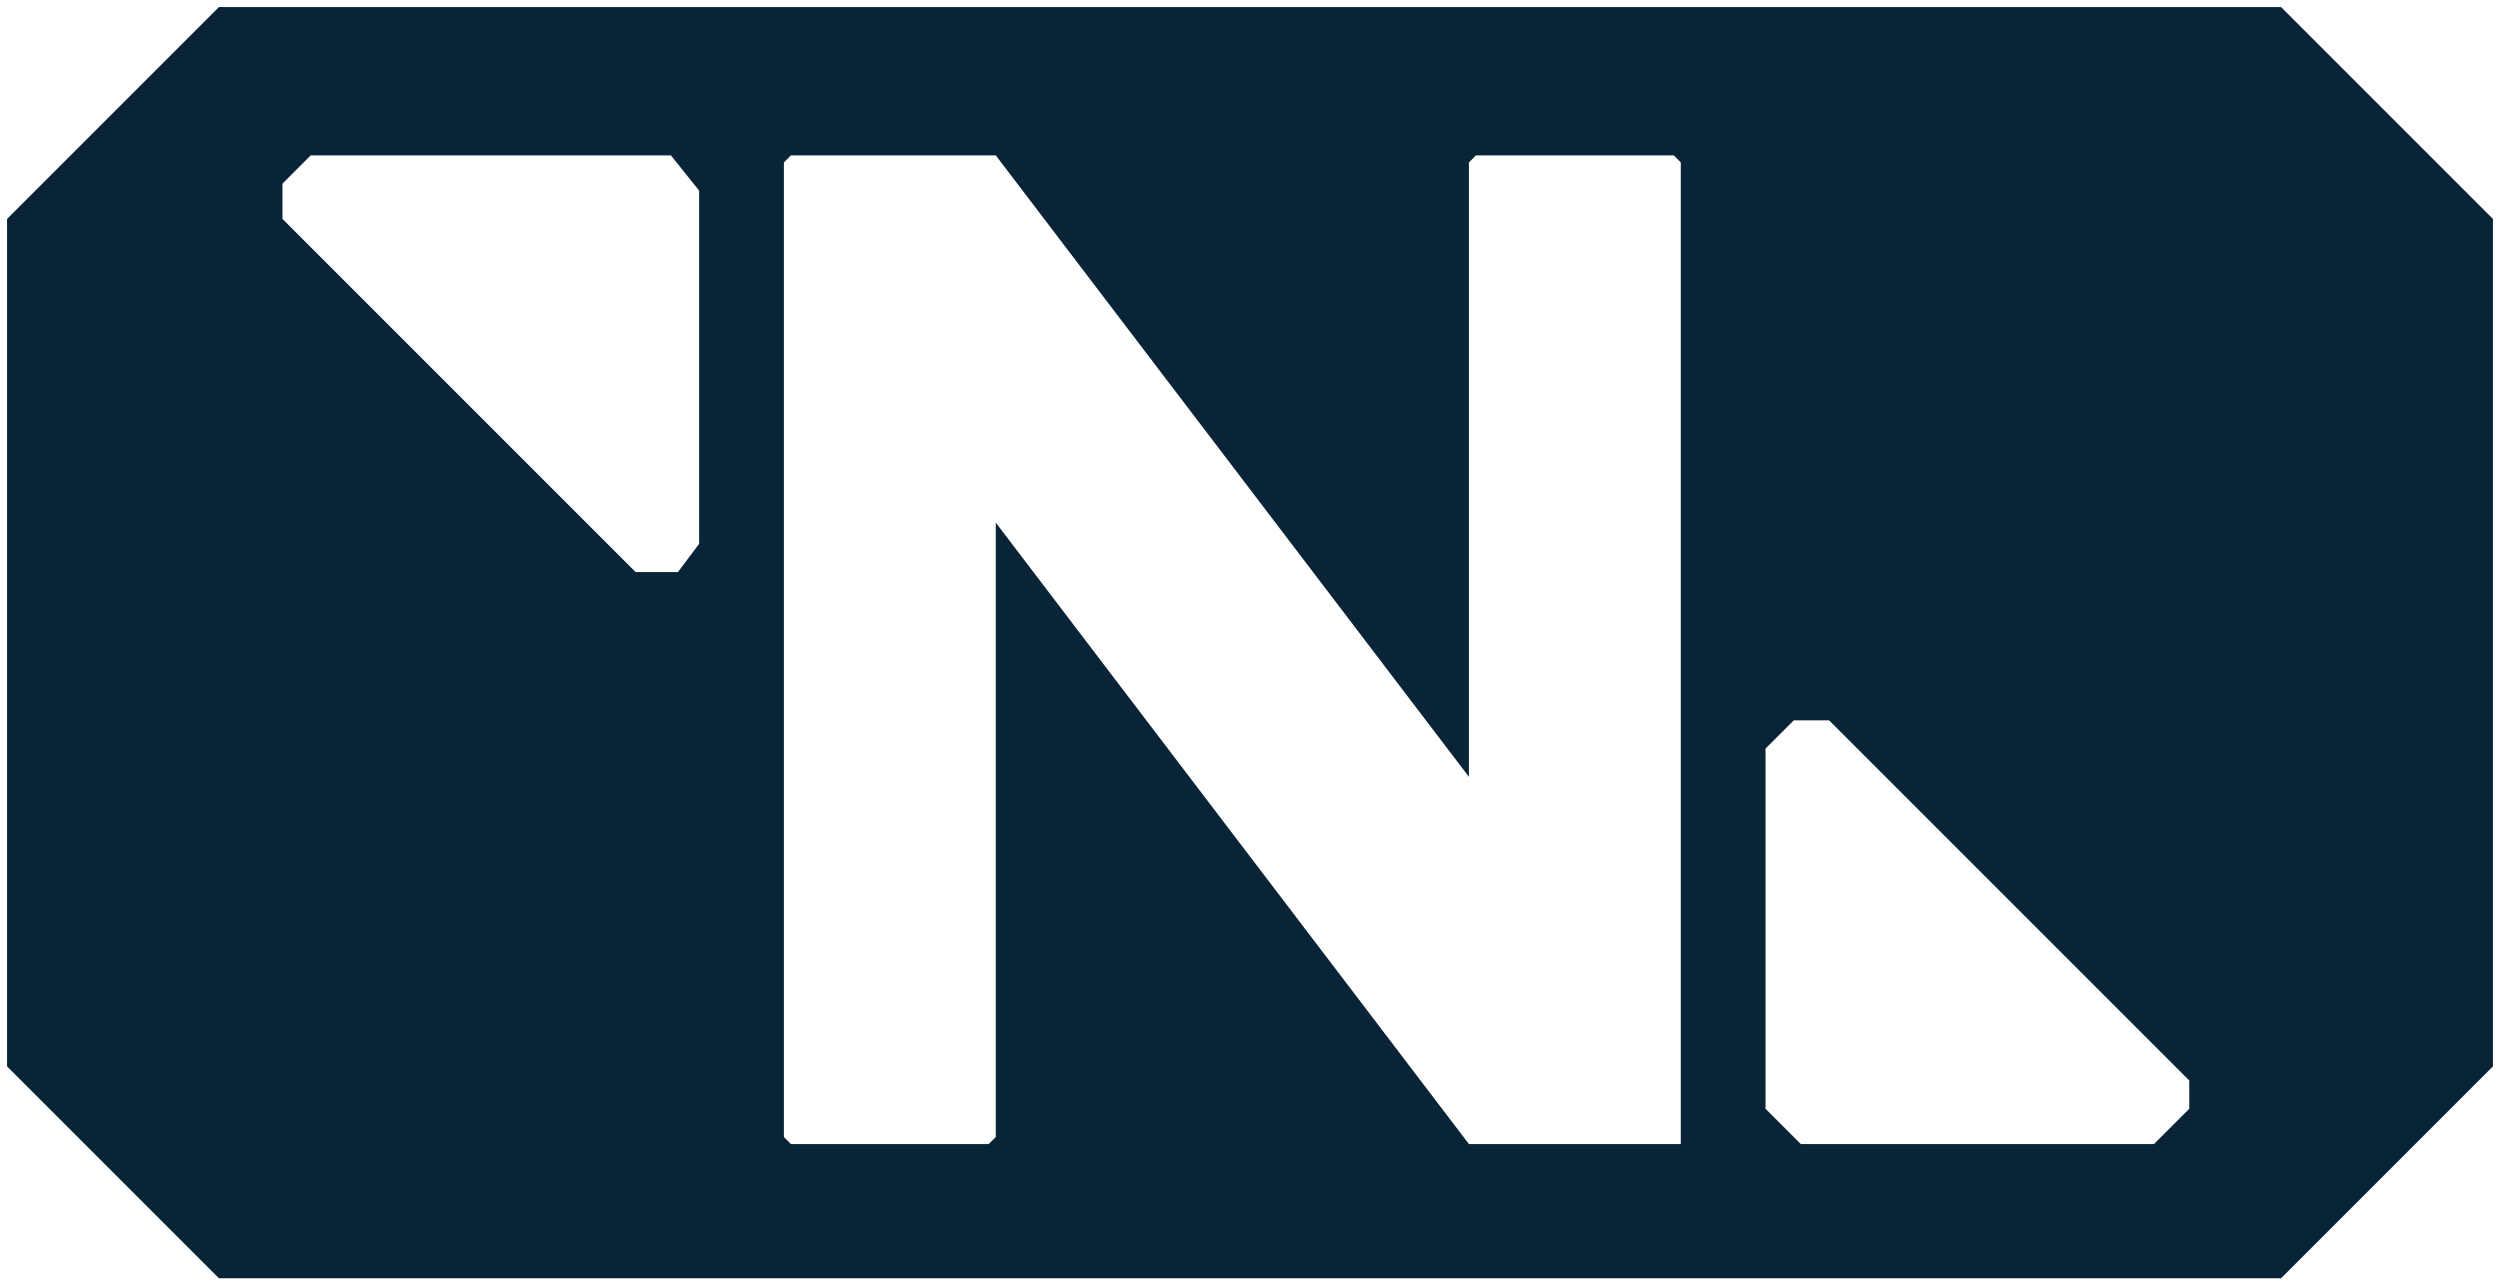
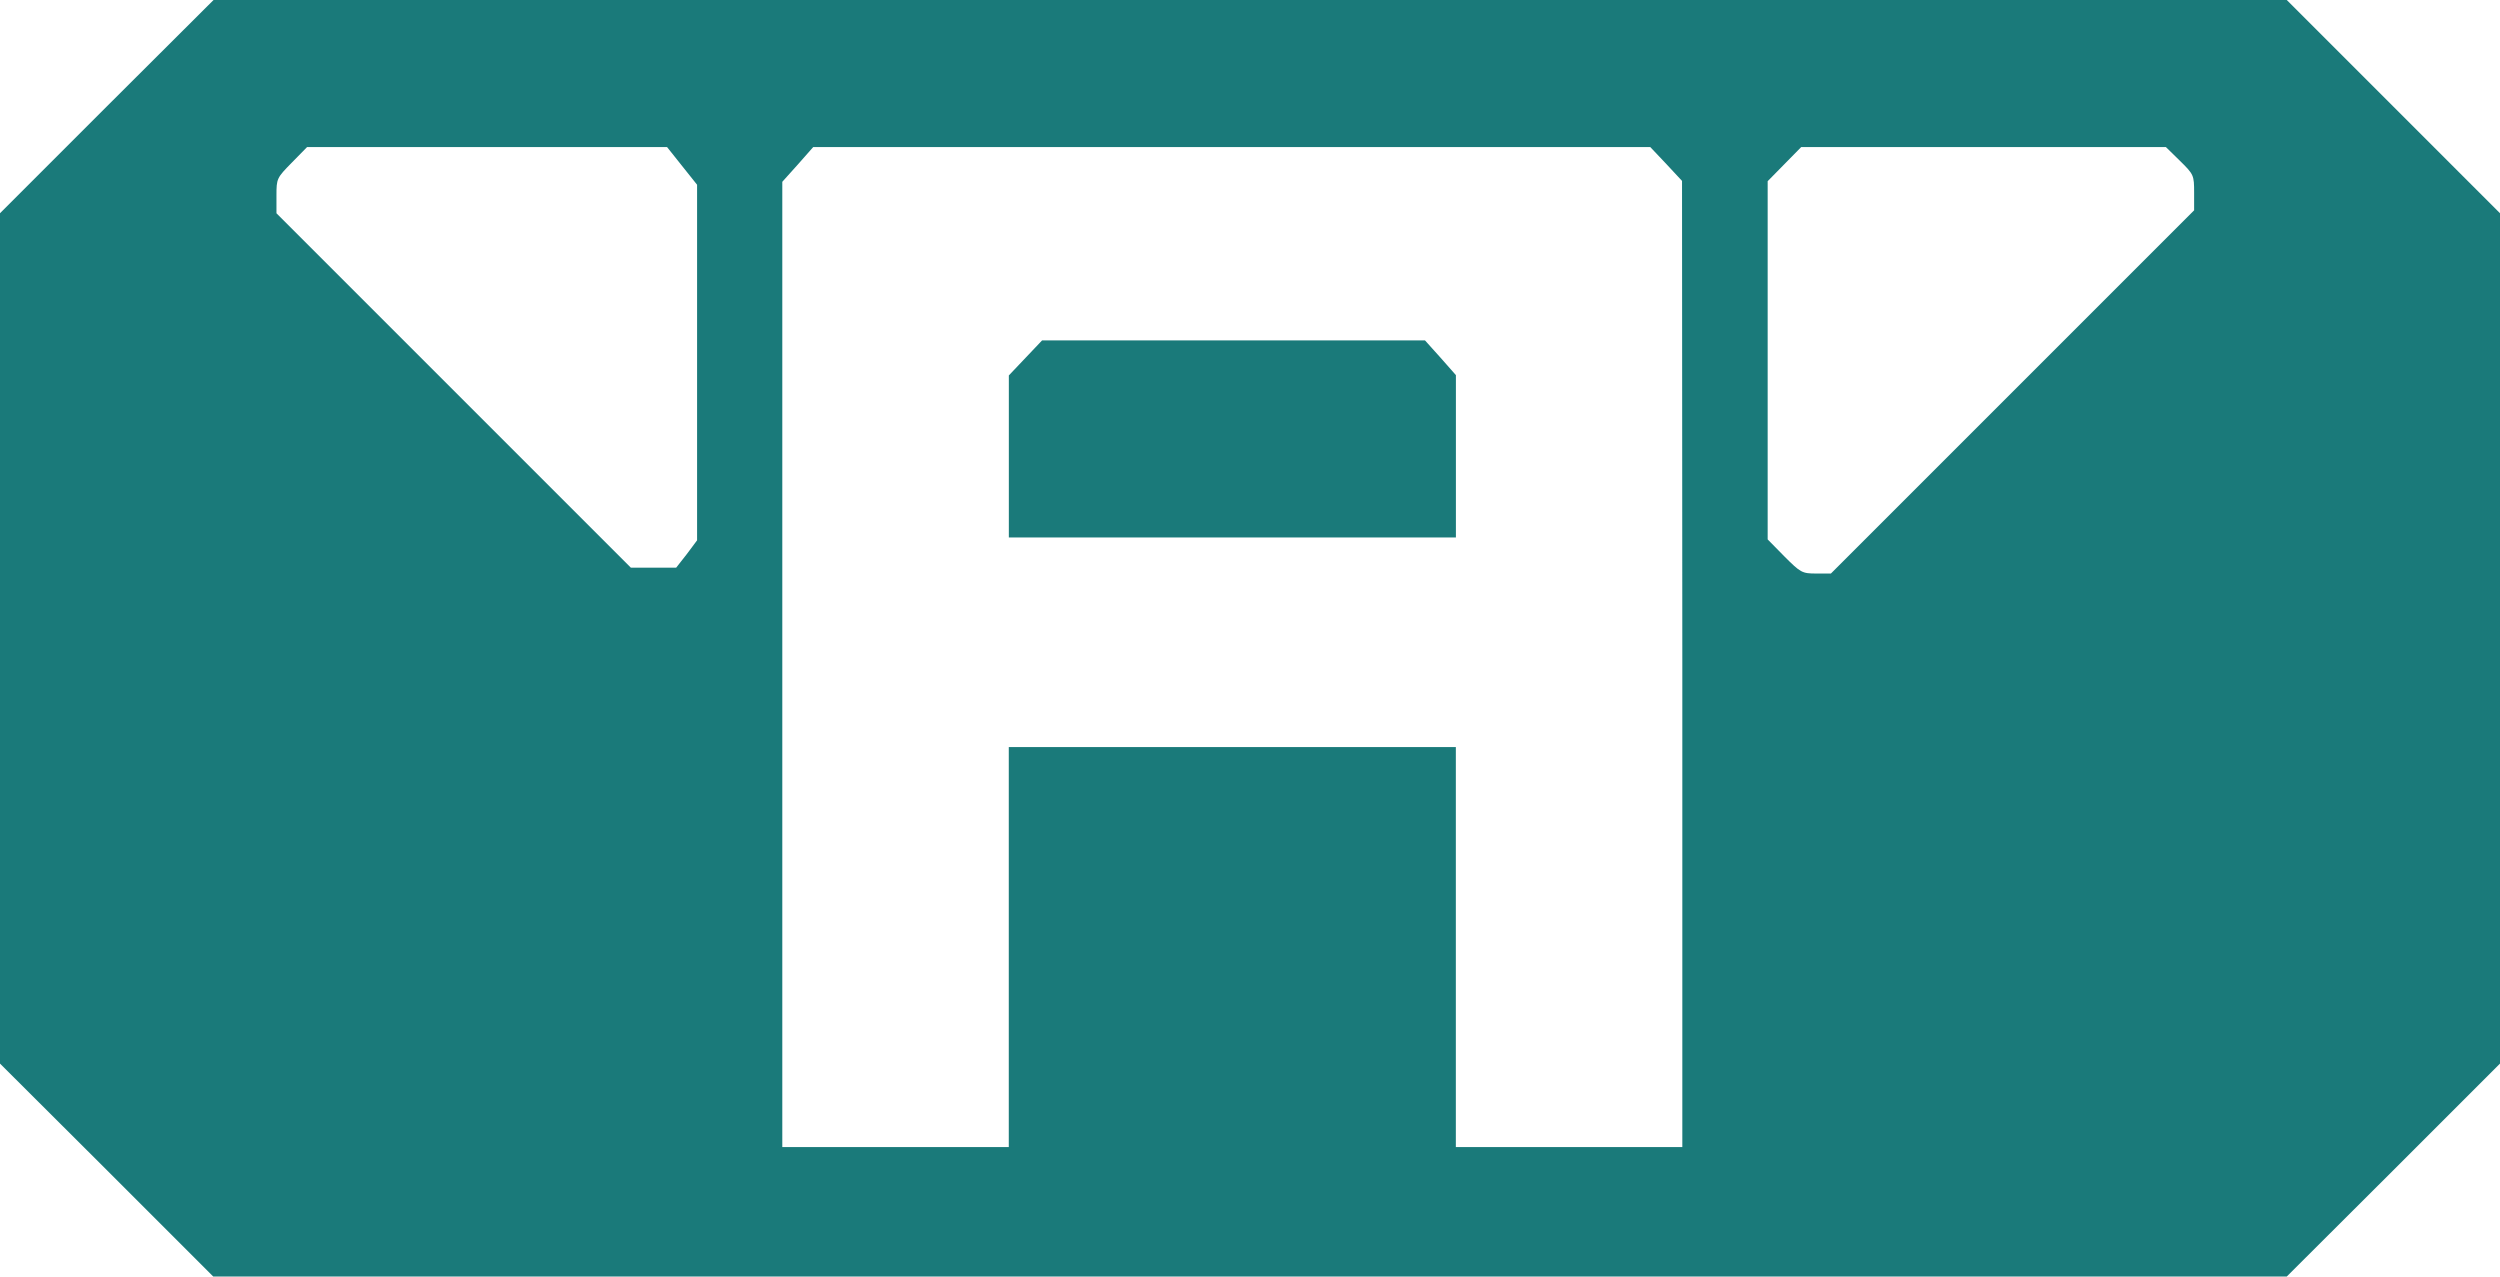
- <svg xmlns="http://www.w3.org/2000/svg" width="84.96pt" height="43.68pt" viewBox="0 0 84.96 43.68">
-   <defs />
-   <path id="shape0" transform="translate(0.24, 0.24)" fill="#092337" fill-rule="evenodd" stroke-opacity="0" stroke="#000000" stroke-width="0" stroke-linecap="square" stroke-linejoin="bevel" d="M77.28 4.44089e-15L84.48 7.2L84.48 36L77.28 43.2L7.2 43.2L0 36L2.22045e-16 7.2L7.2 4.44089e-15M10.32 5.04L9.36 6L9.36 7.2L21.36 19.2L22.8 19.2L23.52 18.24L23.52 6.24L22.56 5.04L10.32 5.04M26.64 5.04L26.4 5.28L26.4 38.4L26.64 38.64L33.36 38.64L33.6 38.4L33.6 17.52L49.68 38.64L56.88 38.64L56.88 5.28L56.64 5.04L49.92 5.04L49.68 5.28L49.68 26.16L33.6 5.04L26.64 5.04M59.76 25.2L59.76 37.44L60.96 38.64L72.96 38.64L74.16 37.44L74.16 36.48L61.92 24.24L60.72 24.24L59.76 25.2" />
+ <svg xmlns="http://www.w3.org/2000/svg" version="1.1" width="83.959" height="42.869" viewBox="0,0,83.959,42.869">
+   <g transform="translate(-198.0205,-158.5658)">
+     <g fill="#1a7a7a" stroke="none" stroke-miterlimit="10">
+       <path d="M205.192,158.566h34.808h34.818l3.576,3.576l3.586,3.586v14.273v14.283l-3.576,3.576l-3.586,3.576h-34.818h-34.818l-3.576,-3.576l-3.586,-3.576v-14.283v-14.273l3.586,-3.586zM220.423,163.505h-6.045h-6.045l-0.514,0.524c-0.504,0.514 -0.514,0.533 -0.514,1.106v0.593l5.956,5.956l5.946,5.946h0.761h0.761l0.356,-0.454l0.346,-0.464v-5.976v-5.966l-0.504,-0.632zM253.443,163.505h-14.056h-14.056l-0.514,0.583l-0.524,0.583v16.209v16.209h3.803h3.803v-6.717v-6.717h7.507h7.507v6.717v6.717h3.803h3.803v-16.229l-0.01,-16.219l-0.533,-0.573zM270.759,163.505h-6.124h-6.124l-0.563,0.573l-0.563,0.573v6.015v6.015l0.563,0.573c0.543,0.543 0.593,0.573 1.067,0.573h0.494l6.104,-6.104l6.094,-6.094v-0.593c0,-0.583 -0.01,-0.612 -0.474,-1.067z" />
+       <path d="M233.017,169.998h6.43h6.43l0.524,0.583l0.514,0.583v2.726v2.726h-7.507h-7.507v-2.726v-2.716l0.563,-0.593z" />
+     </g>
+   </g>
</svg>
